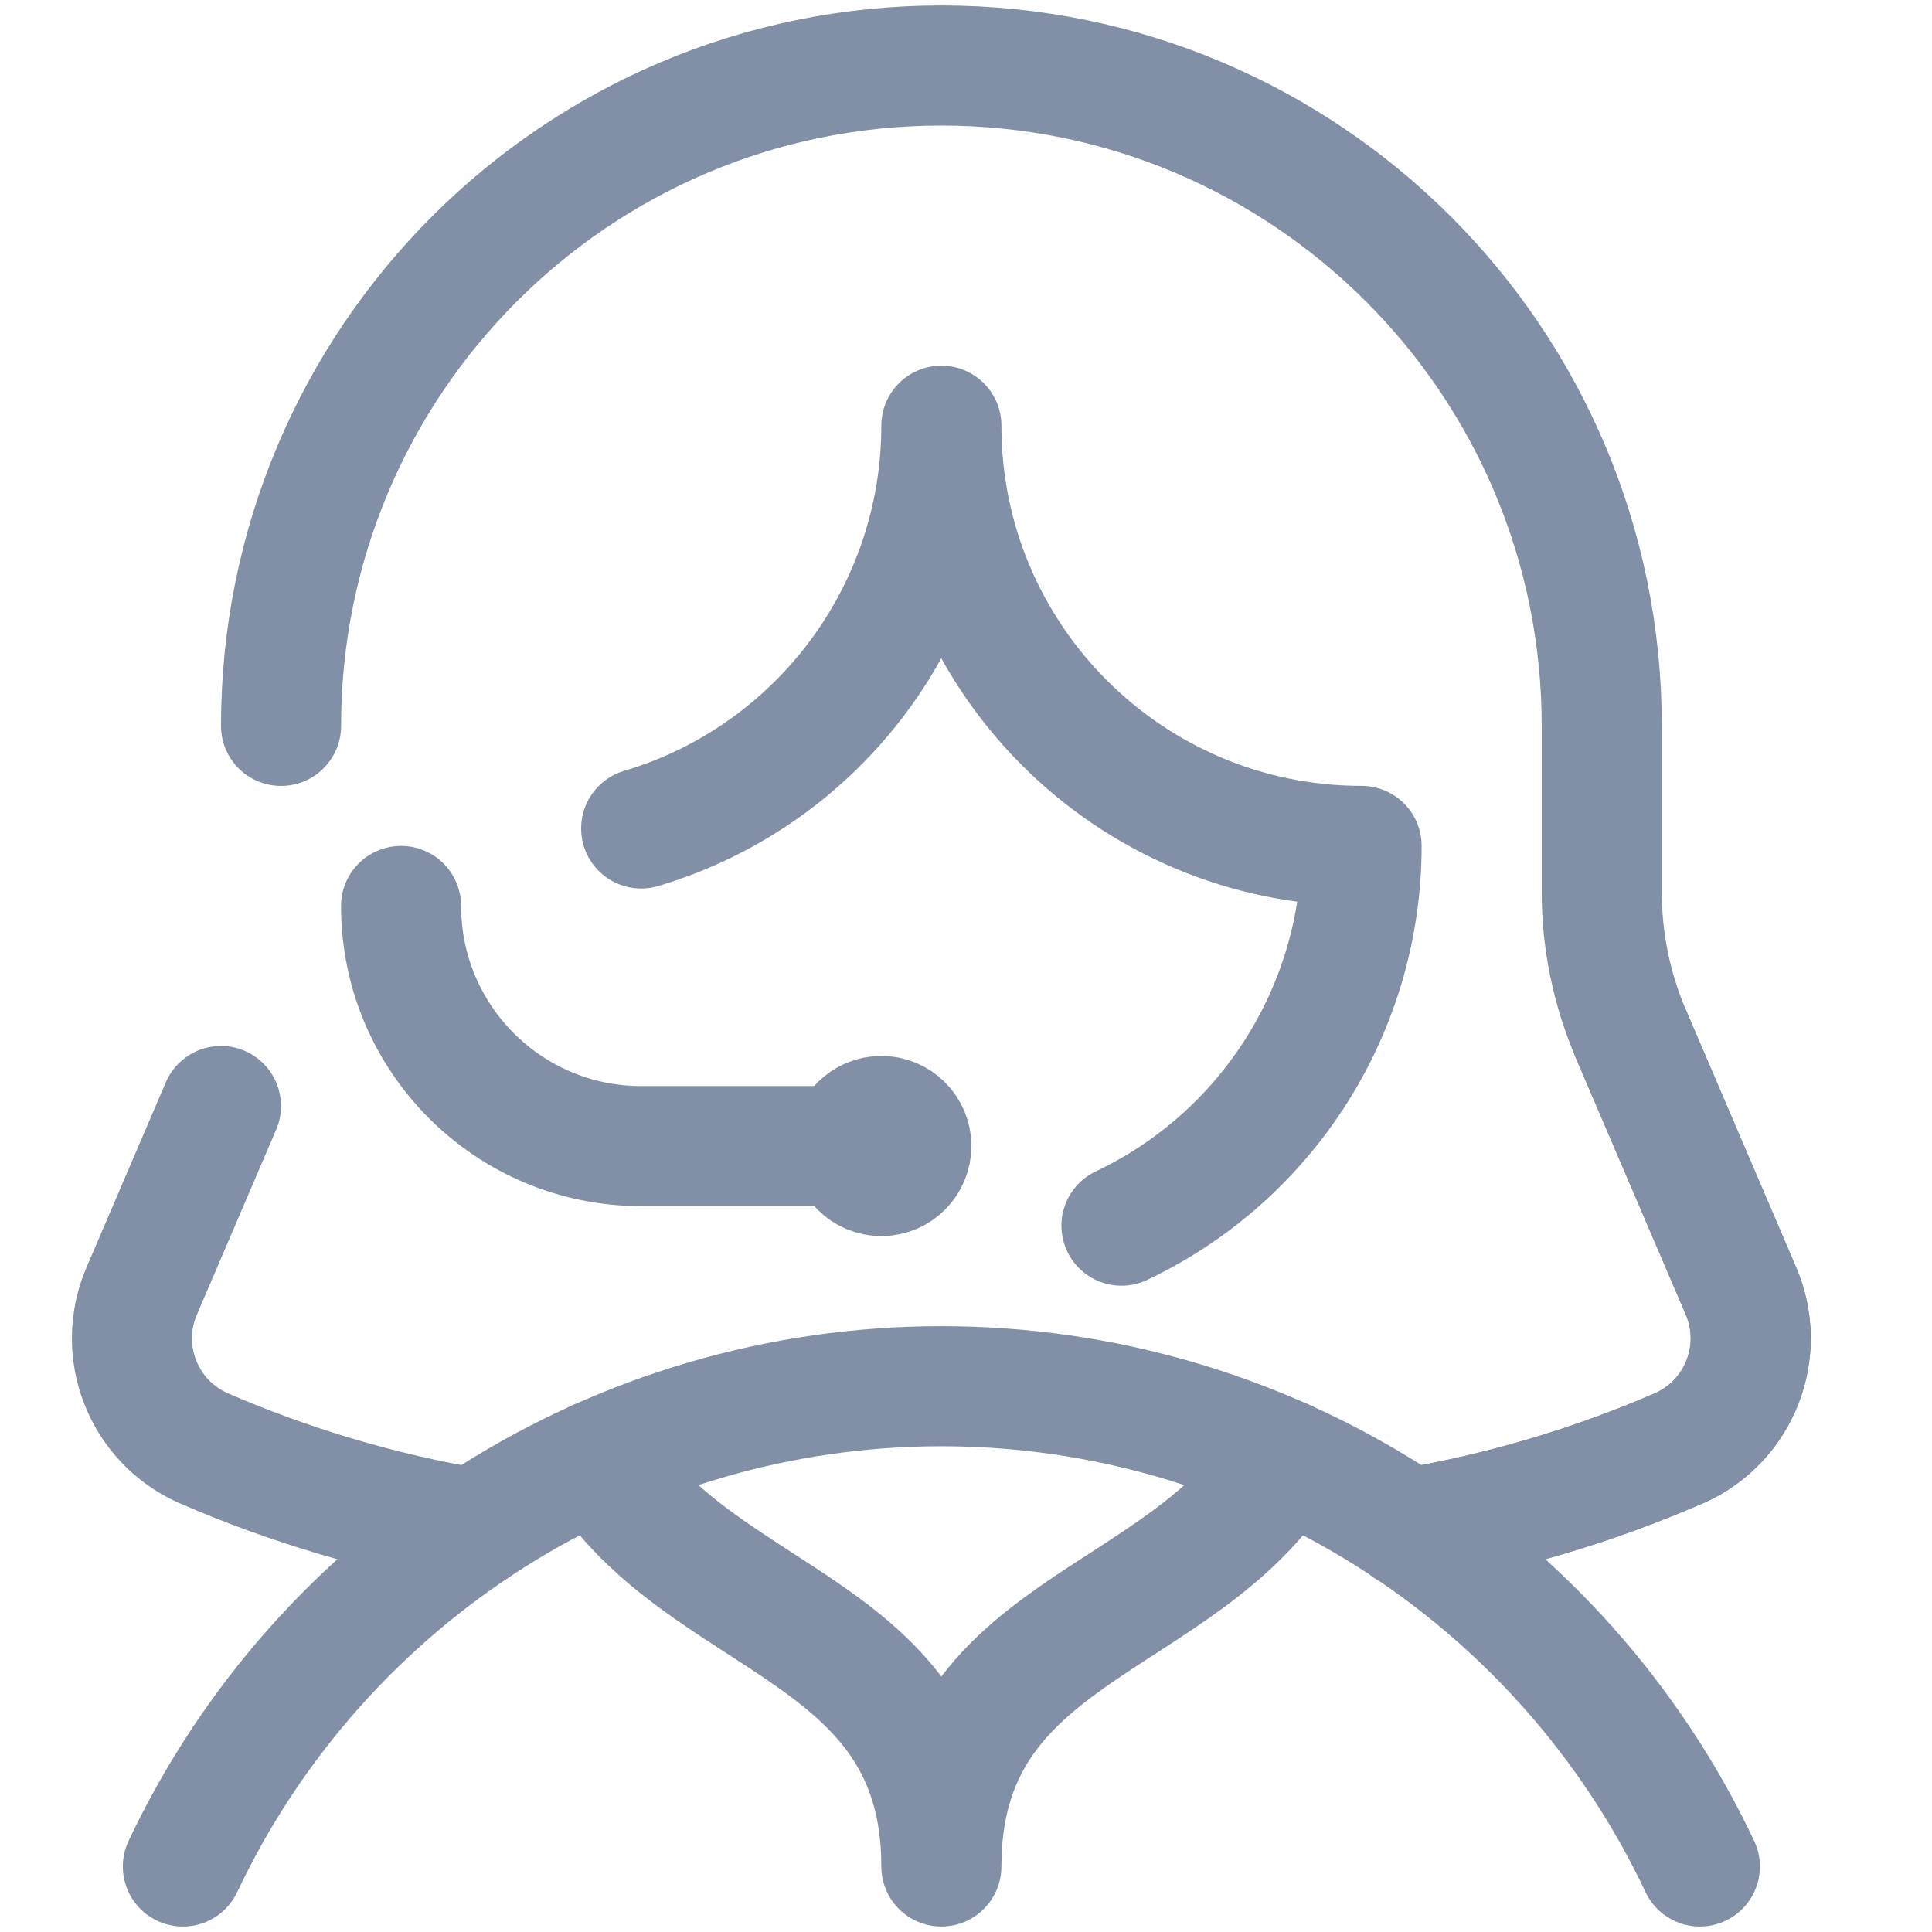
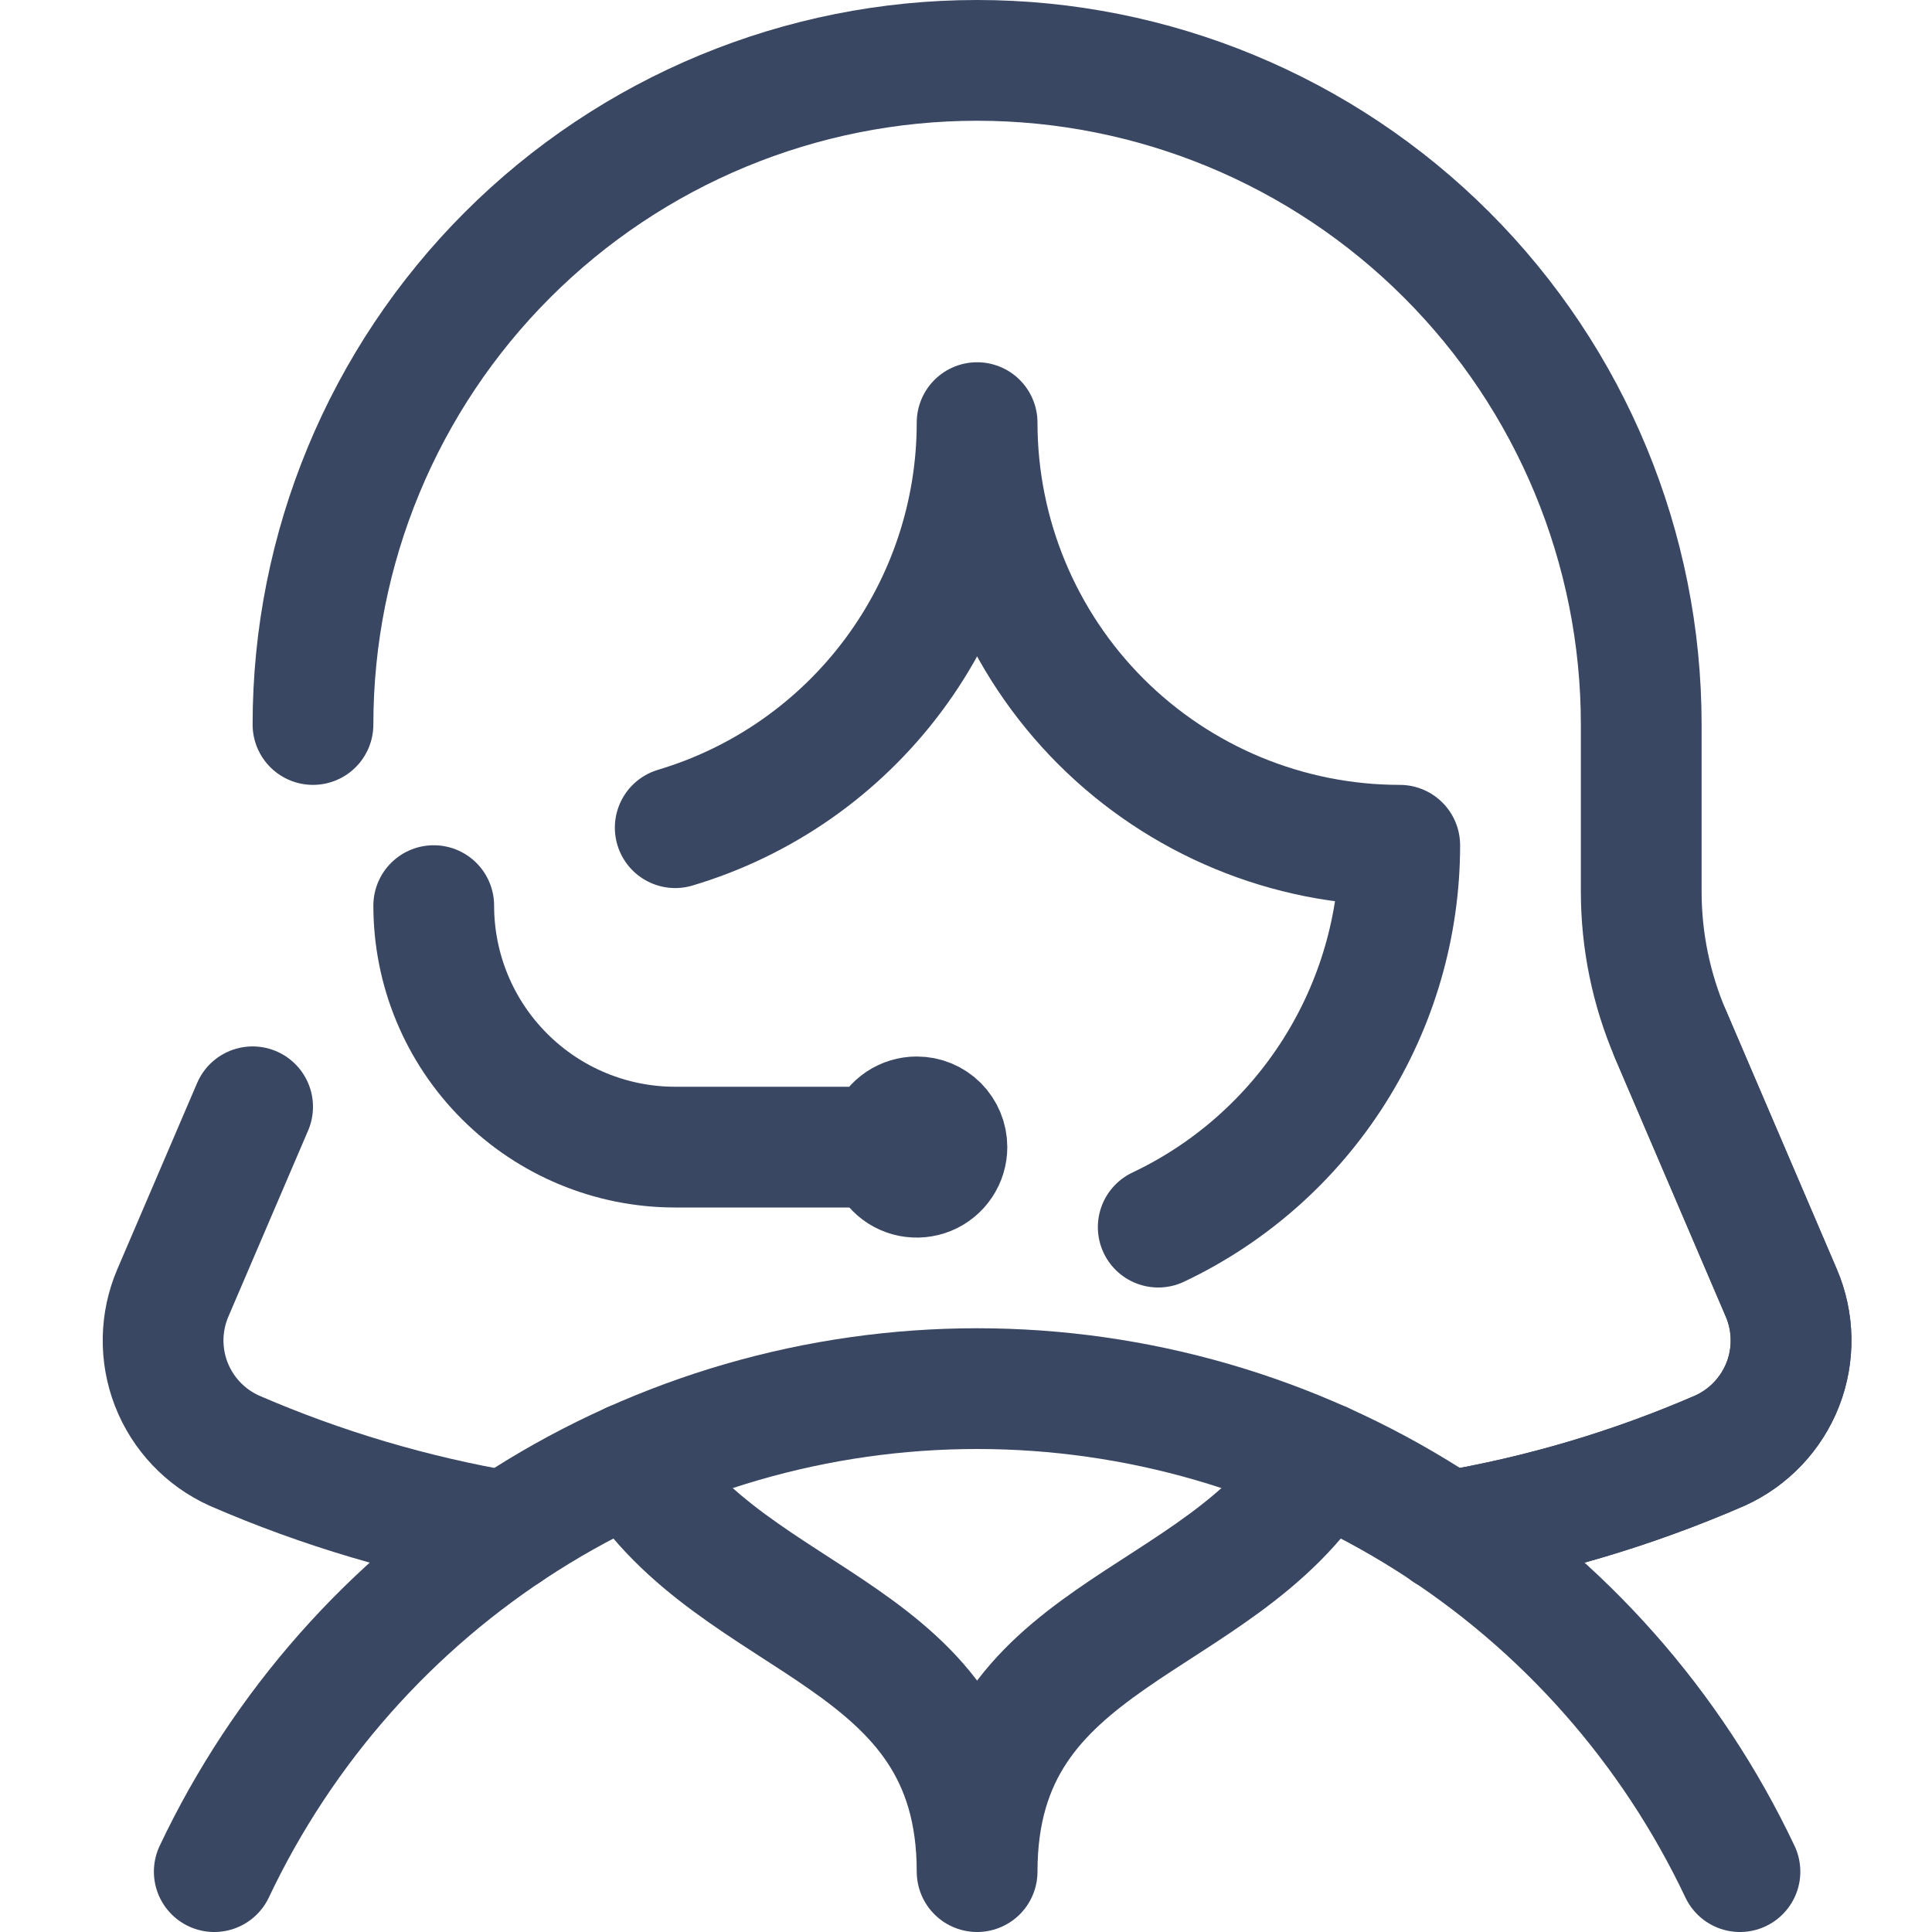
- <svg xmlns="http://www.w3.org/2000/svg" width="32px" height="32px" viewBox="0 0 32 32" version="1.1">
-   <defs>
-     <filter id="filter-1">
-       <feColorMatrix in="SourceGraphic" type="matrix" values="0 0 0 0 0.224 0 0 0 0 0.278 0 0 0 0 0.384 0 0 0 1 0" />
-     </filter>
-   </defs>
-   <g id="Icon/Decorative/32px/Agent" stroke="none" stroke-width="1" fill="none" fill-rule="evenodd" stroke-linecap="round" stroke-linejoin="round">
-     <g filter="url(#filter-1)" id="Agent">
-       <g transform="translate(2, 1)">
-         <path d="M26.155,29.915 C23.857,25.058 18.965,21.96 13.592,21.96 C8.219,21.96 3.327,25.058 1.029,29.915" id="Path" stroke="#394762" stroke-width="1.989" />
-         <path d="M21.329,24.315 C22.876,24.054 24.386,23.606 25.825,22.981 C26.815,22.535 27.264,21.378 26.835,20.381 L25.012,16.124 C24.694,15.382 24.53,14.583 24.53,13.775 L24.53,11.023 C24.53,4.982 19.633,0.085 13.592,0.085 C7.551,0.085 2.655,4.982 2.655,11.023" id="Path" stroke="#394762" stroke-width="1.989" />
-         <path d="M12.598,17.484 C12.323,17.484 12.101,17.707 12.101,17.982 C12.101,18.256 12.323,18.479 12.598,18.479 C12.872,18.479 13.095,18.256 13.095,17.982 C13.095,17.707 12.872,17.484 12.598,17.484 L12.598,17.484" id="Path" stroke="#394762" stroke-width="1.989" />
-         <path d="M4.643,14.006 C4.643,16.202 6.424,17.983 8.62,17.983 L12.598,17.983" id="Path" stroke="#394762" stroke-width="1.989" />
-         <path d="M16.575,19.301 C19.004,18.148 20.553,15.7 20.552,13.011 C16.708,13.011 13.592,9.895 13.592,6.051 C13.591,9.129 11.57,11.842 8.62,12.722" id="Path" stroke="#394762" stroke-width="1.989" />
-         <path d="M19.272,23.173 C17.569,25.938 13.592,25.938 13.592,29.915 C13.592,25.938 9.615,25.938 7.912,23.173" id="Path" stroke="#394762" stroke-width="1.989" />
-         <path d="M21.329,24.315 C22.876,24.054 24.386,23.606 25.825,22.981 C26.815,22.535 27.264,21.378 26.835,20.381 L25.012,16.124" id="Path" stroke="#394762" stroke-width="1.989" />
-         <path d="M1.66,17.319 L0.348,20.381 C-0.082,21.378 0.368,22.535 1.358,22.981 C2.797,23.606 4.306,24.054 5.852,24.315" id="Path" stroke="#394762" stroke-width="1.989" />
-       </g>
-     </g>
-   </g>
+ <svg xmlns="http://www.w3.org/2000/svg" width="32" height="32" viewBox="0 0 32 32" fill="none">
+   <path d="M28.819 31C27.686 28.607 25.898 26.584 23.661 25.168C21.424 23.752 18.831 23 16.184 23C13.537 23 10.944 23.752 8.707 25.168C6.47 26.584 4.682 28.607 3.549 31" stroke="#394762" stroke-width="2" stroke-linecap="round" stroke-linejoin="round" />
+   <path d="M23.965 25.368C25.521 25.106 27.04 24.656 28.487 24.027C28.965 23.811 29.34 23.416 29.53 22.927C29.72 22.438 29.71 21.894 29.503 21.412L27.669 17.131C27.349 16.384 27.184 15.58 27.184 14.768V12C27.184 9.083 26.025 6.285 23.962 4.222C21.899 2.159 19.101 1 16.184 1C13.267 1 10.469 2.159 8.406 4.222C6.343 6.285 5.184 9.083 5.184 12" stroke="#394762" stroke-width="2" stroke-linecap="round" stroke-linejoin="round" />
+   <path d="M15.184 18.499C15.085 18.499 14.989 18.528 14.906 18.583C14.824 18.638 14.76 18.716 14.722 18.807C14.684 18.899 14.674 18.999 14.694 19.096C14.713 19.193 14.761 19.282 14.831 19.352C14.9 19.422 14.989 19.47 15.086 19.489C15.184 19.508 15.284 19.498 15.375 19.461C15.467 19.423 15.545 19.359 15.6 19.276C15.655 19.194 15.684 19.098 15.684 18.999C15.684 18.866 15.631 18.739 15.538 18.645C15.444 18.551 15.317 18.499 15.184 18.499V18.499Z" stroke="#394762" stroke-width="2" stroke-linecap="round" stroke-linejoin="round" />
+   <path d="M7.184 15C7.184 16.061 7.605 17.078 8.356 17.828C9.106 18.579 10.123 19 11.184 19H15.184" stroke="#394762" stroke-width="2" stroke-linecap="round" stroke-linejoin="round" />
+   <path d="M19.184 20.325C20.381 19.758 21.392 18.862 22.1 17.742C22.808 16.622 23.184 15.325 23.184 14C21.328 14 19.547 13.262 18.234 11.95C16.922 10.637 16.184 8.857 16.184 7C16.184 8.507 15.697 9.975 14.796 11.183C13.895 12.392 12.629 13.278 11.184 13.709" stroke="#394762" stroke-width="2" stroke-linecap="round" stroke-linejoin="round" />
+   <path d="M21.896 24.22C20.184 27 16.184 27 16.184 31C16.184 27 12.184 27 10.472 24.22" stroke="#394762" stroke-width="2" stroke-linecap="round" stroke-linejoin="round" />
+   <path d="M23.965 25.368C25.521 25.106 27.04 24.656 28.487 24.027C28.965 23.811 29.34 23.416 29.53 22.927C29.72 22.438 29.71 21.894 29.503 21.412L27.669 17.131" stroke="#394762" stroke-width="2" stroke-linecap="round" stroke-linejoin="round" />
+   <path d="M4.184 18.332L2.864 21.412C2.657 21.894 2.647 22.438 2.837 22.927C3.027 23.416 3.402 23.811 3.88 24.027C5.327 24.655 6.845 25.105 8.4 25.368" stroke="#394762" stroke-width="2" stroke-linecap="round" stroke-linejoin="round" />
</svg>
